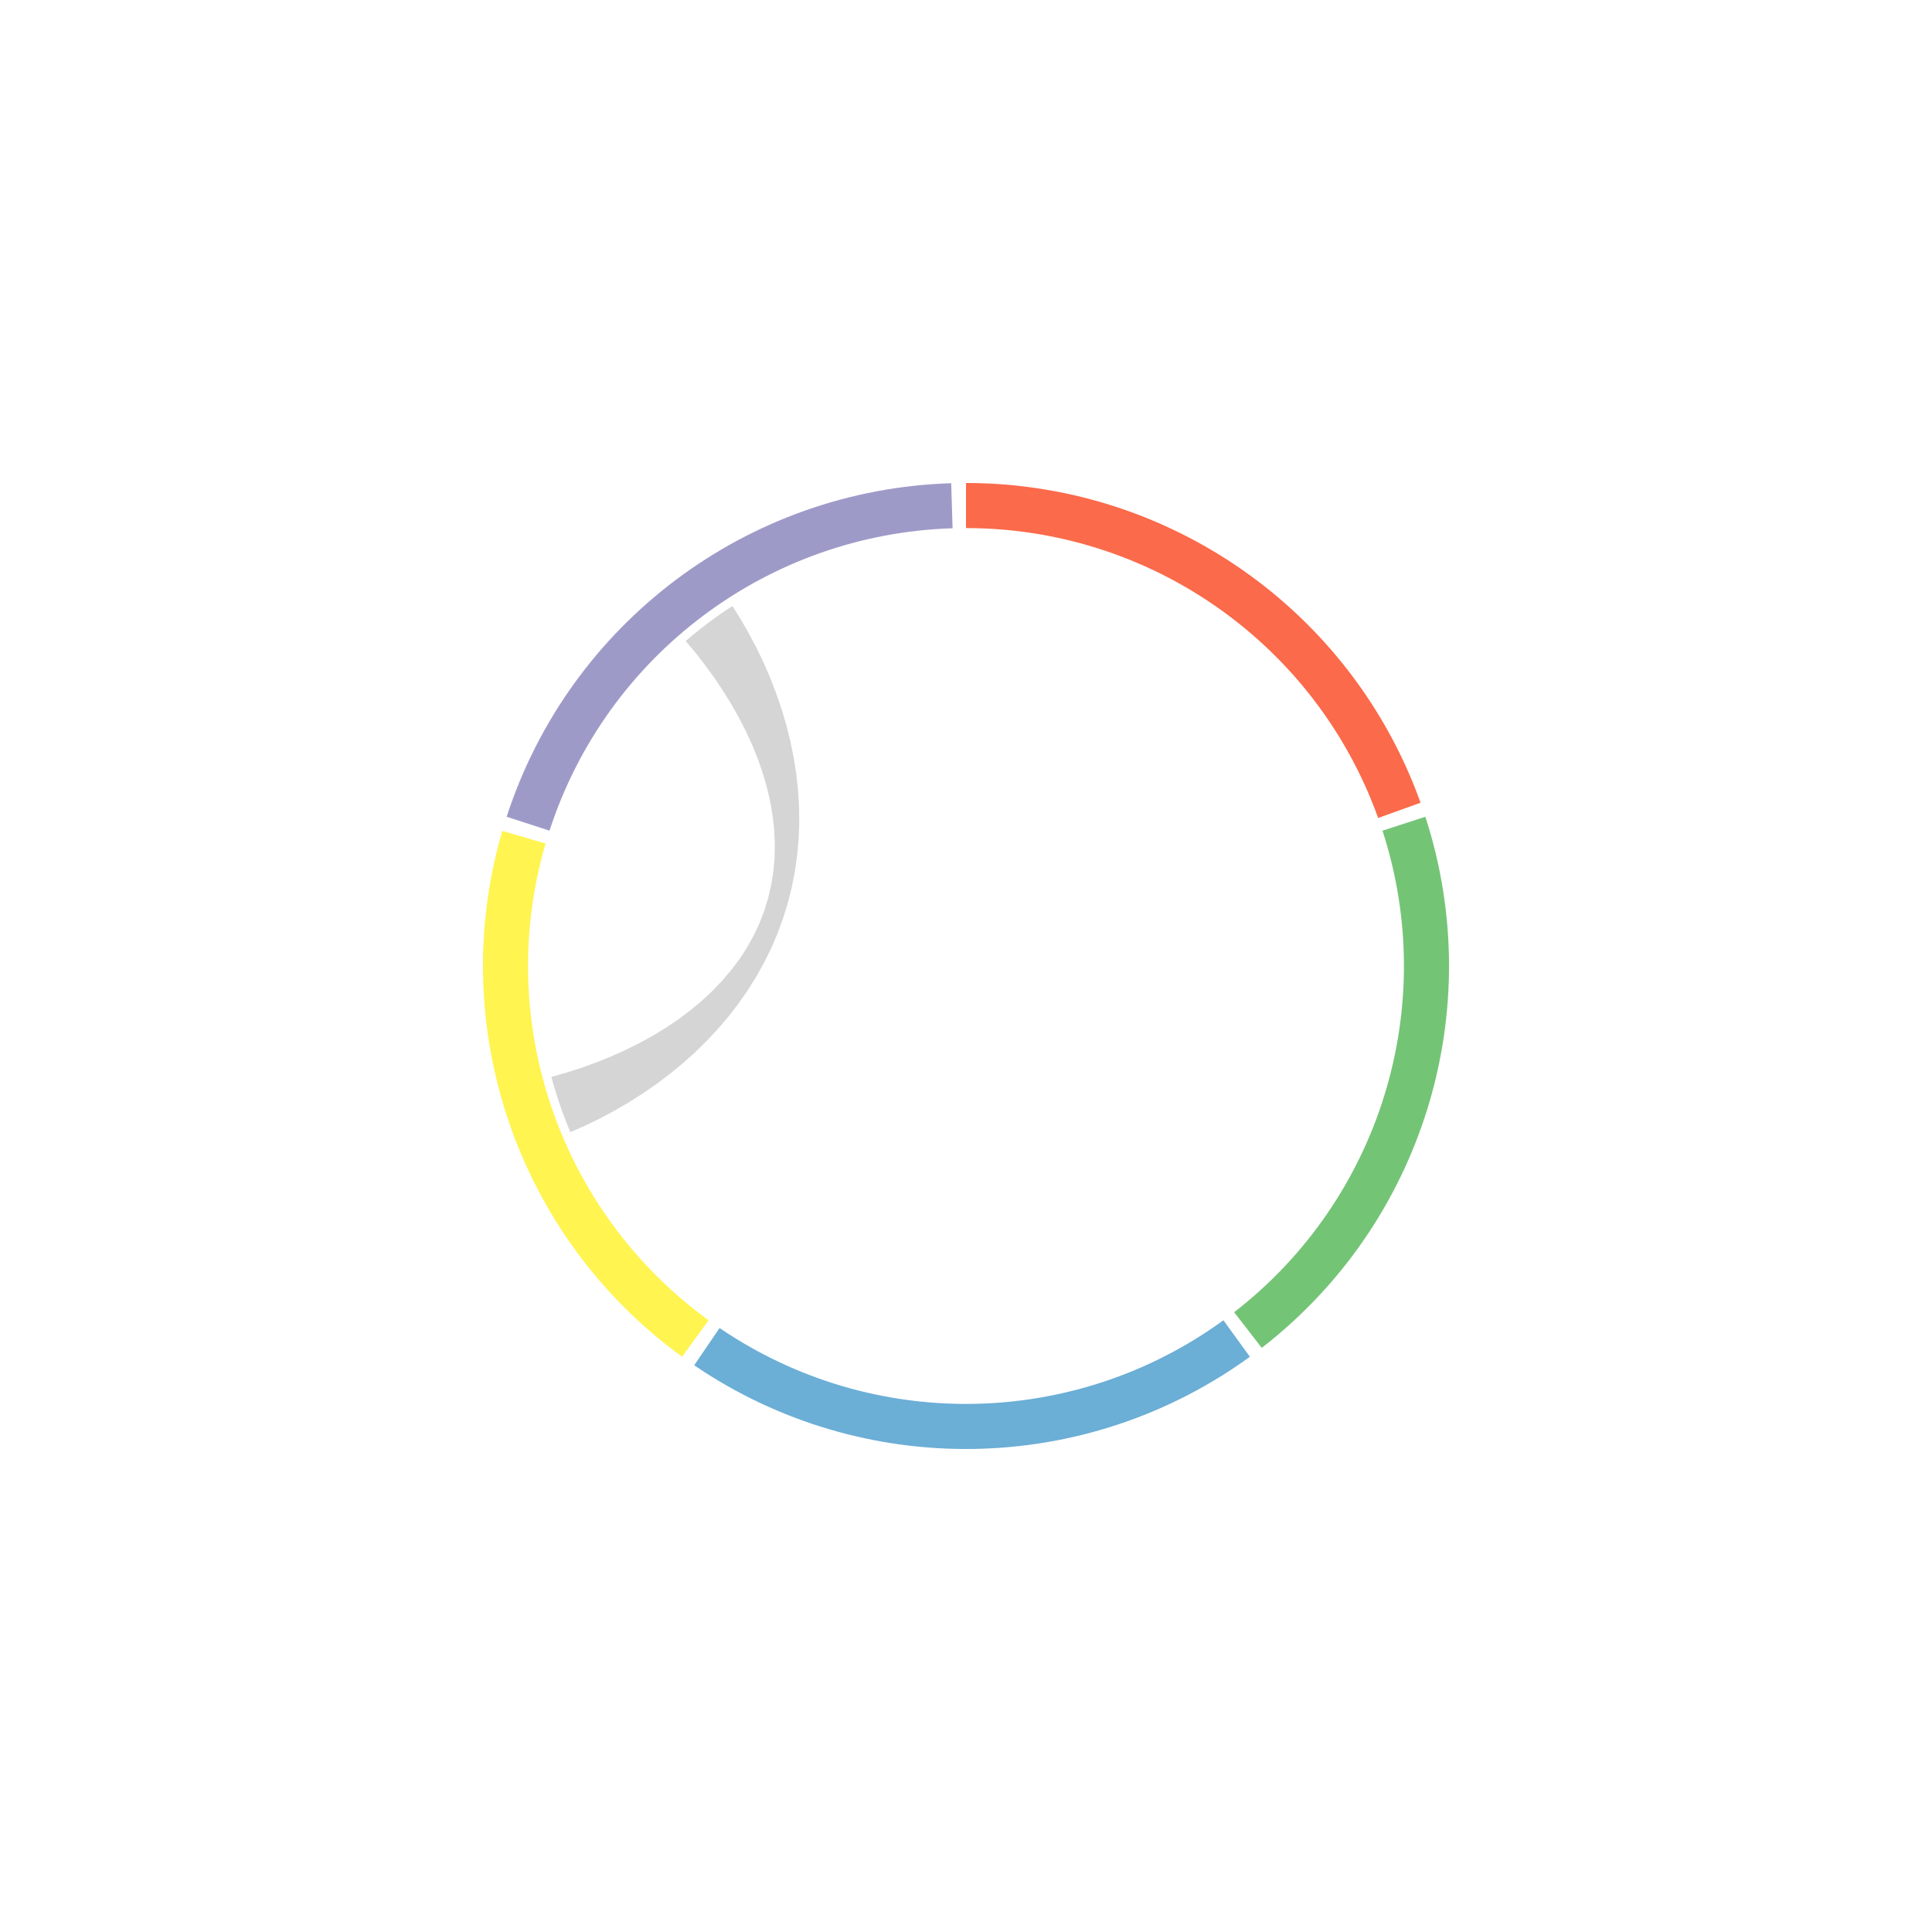
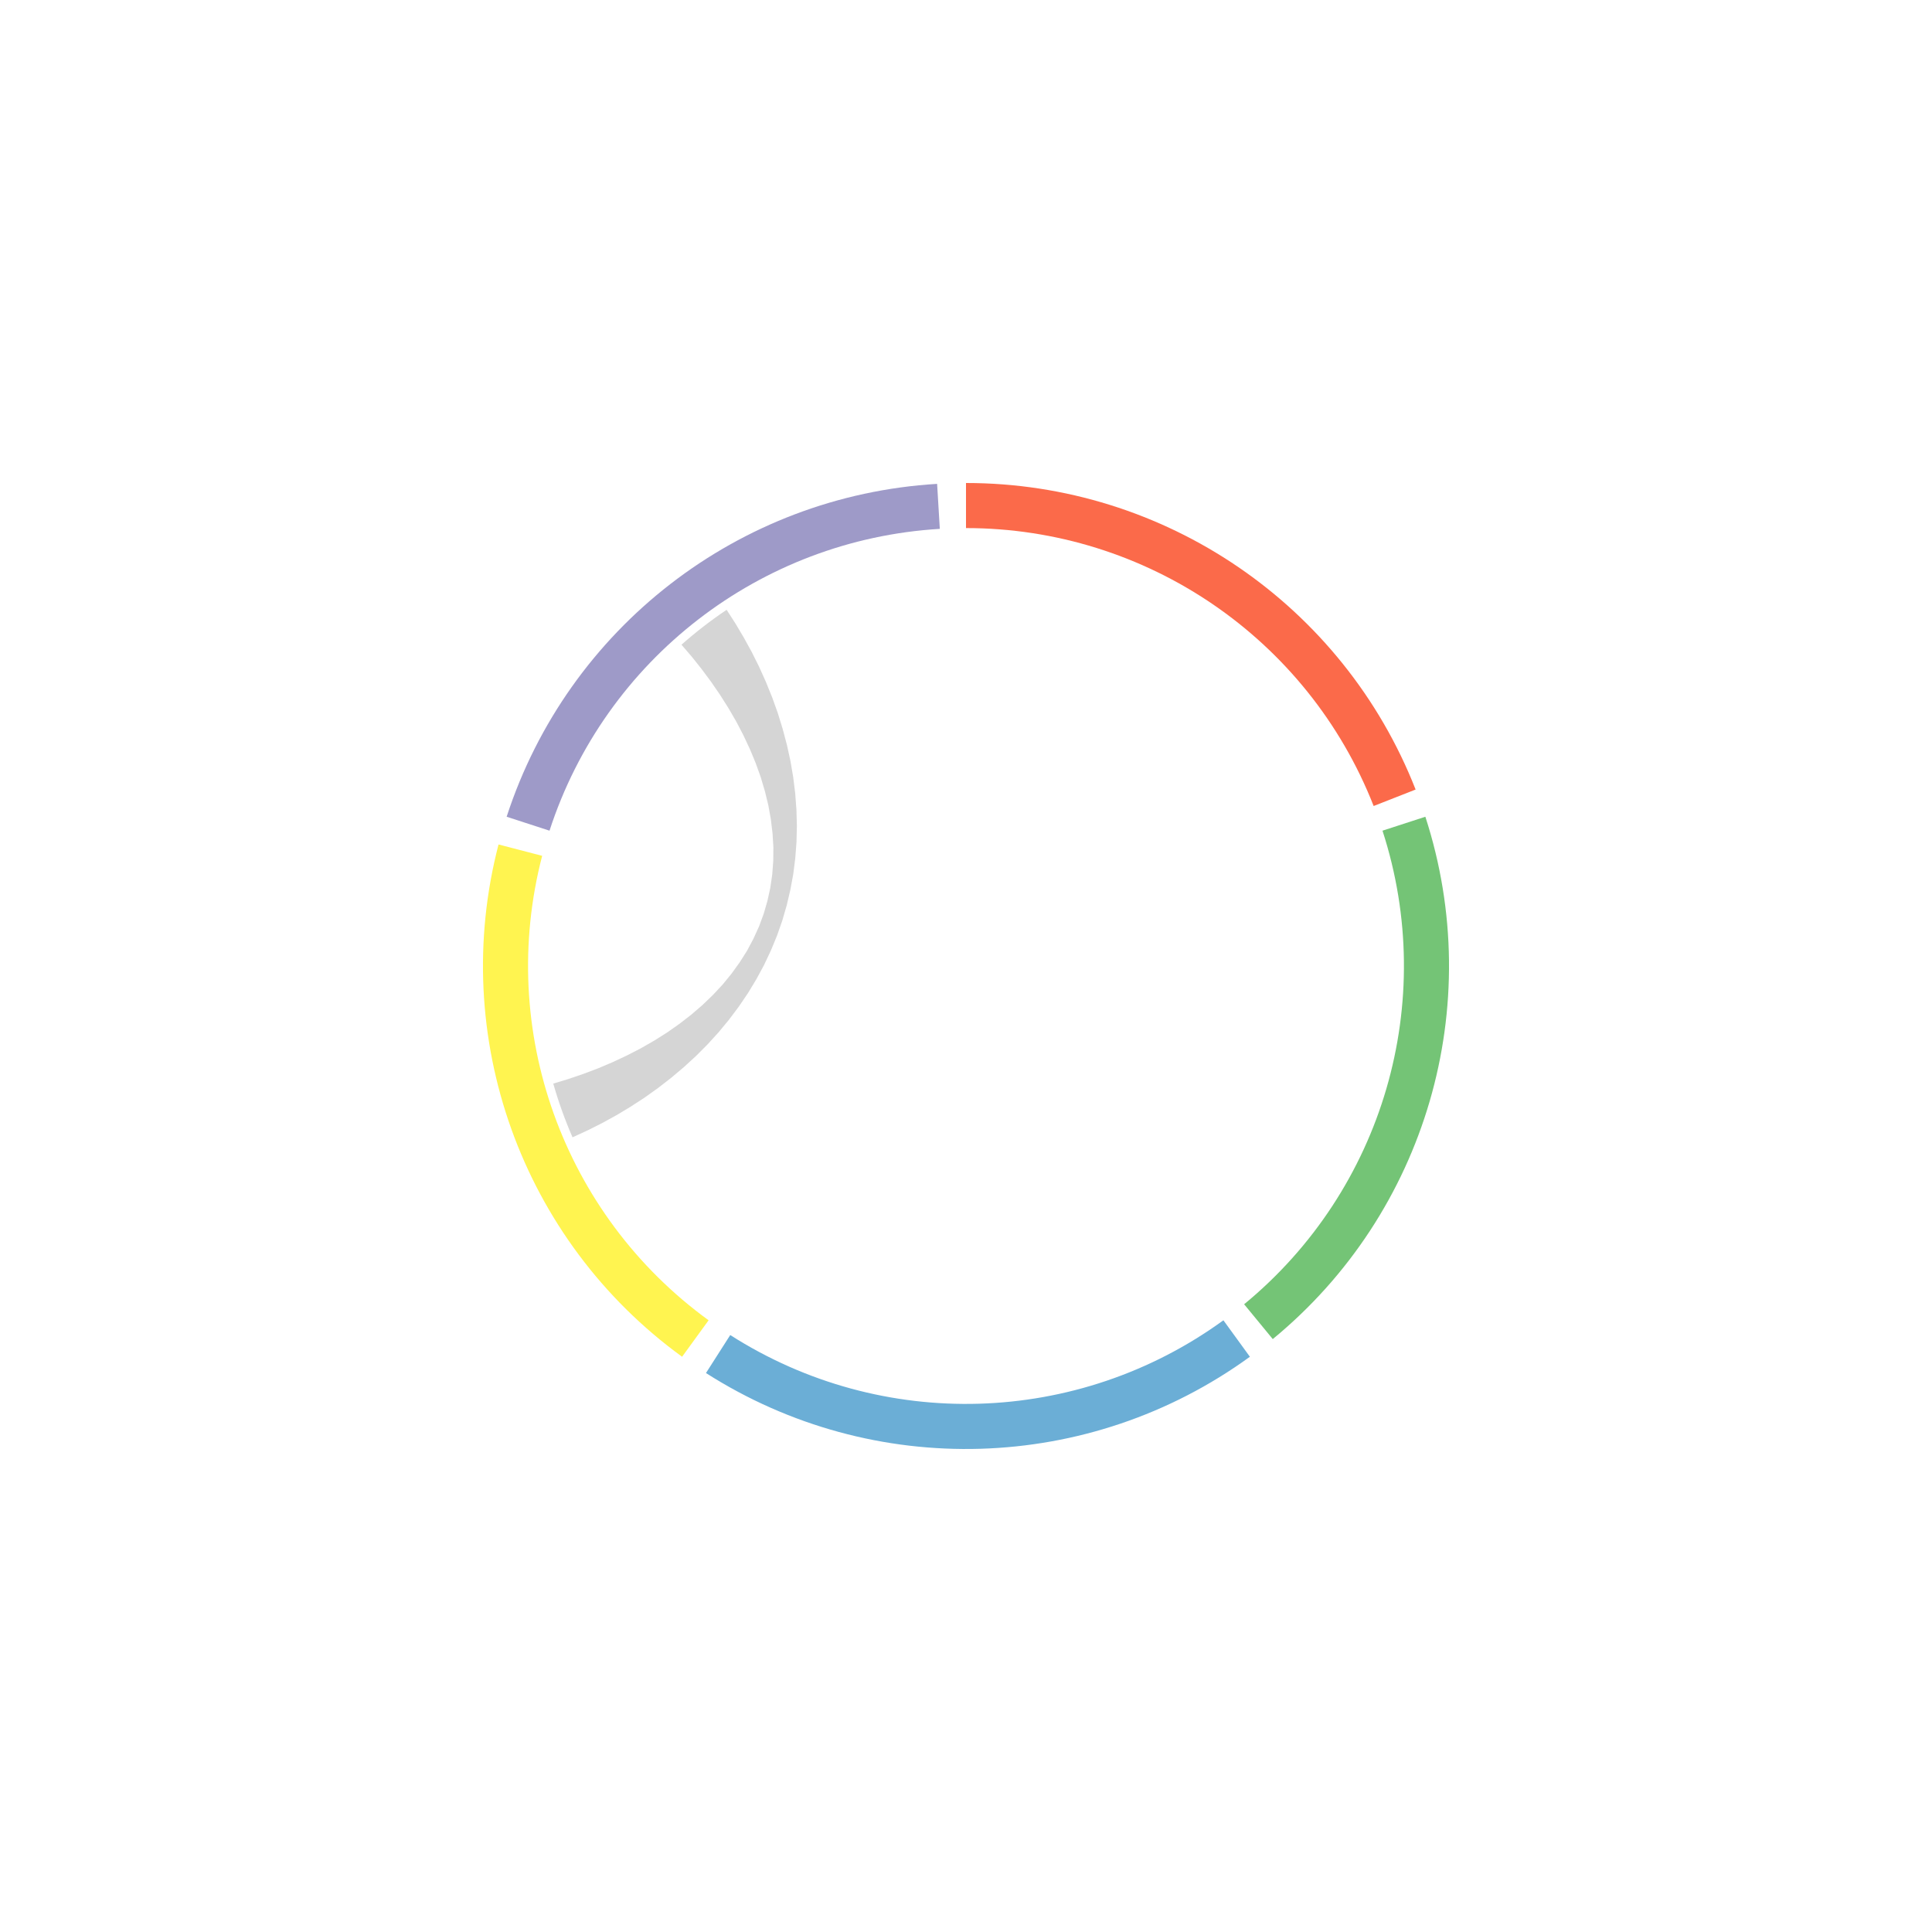
<svg xmlns="http://www.w3.org/2000/svg" width="3000px" height="3000px" version="1.1">
  <g id="ideograms">
-     <path d="M1500.000,820.000 A680.000,680.000 40.000 0,1 2139.975,1270.149 L2205.855,1246.487 A750.000,750.000 0.000 0,0 1500.000,750.000 Z" style="stroke-linecap:round;fill:rgb(251,106,74);" />
-     <path d="M2146.718,1289.868 A680.000,680.000 40.000 0,1 1916.365,2037.625 L1959.226,2092.968 A750.000,750.000 0.000 0,0 2213.292,1268.237 Z" style="stroke-linecap:round;fill:rgb(116,196,118);" />
-     <path d="M1899.694,2050.132 A680.000,680.000 40.000 0,1 1117.352,2062.122 L1077.962,2119.987 A750.000,750.000 0.000 0,0 1940.839,2106.763 Z" style="stroke-linecap:round;fill:rgb(107,174,214);" />
-     <path d="M1100.306,2050.132 A680.000,680.000 40.000 0,1 847.146,1309.786 L779.940,1290.205 A750.000,750.000 0.000 0,0 1059.161,2106.763 Z" style="stroke-linecap:round;fill:rgb(255,244,80);" />
-     <path d="M853.282,1289.868 A680.000,680.000 40.000 0,1 1479.161,820.319 L1477.016,750.352 A750.000,750.000 0.000 0,0 786.708,1268.237 Z" style="stroke-linecap:round;fill:rgb(158,154,200);" />
+     <path d="M1500.000,820.000 A680.000,680.000 40.000 0,1 2132.994,1251.568 L2198.155,1225.994 A750.000,750.000 0.000 0,0 1500.000,750.000 Z" style="stroke-linecap:round;fill:rgb(251,106,74);" />
+     <path d="M2146.718,1289.868 A680.000,680.000 40.000 0,1 1931.879,2025.244 L1976.337,2079.313 A750.000,750.000 0.000 0,0 2213.292,1268.237 Z" style="stroke-linecap:round;fill:rgb(116,196,118);" />
+     <path d="M1899.694,2050.132 A680.000,680.000 40.000 0,1 1133.922,2073.050 L1096.237,2132.041 A750.000,750.000 0.000 0,0 1940.839,2106.763 Z" style="stroke-linecap:round;fill:rgb(107,174,214);" />
+     <path d="M1100.306,2050.132 A680.000,680.000 40.000 0,1 841.872,1328.921 L774.124,1311.310 A750.000,750.000 0.000 0,0 1059.161,2106.763 Z" style="stroke-linecap:round;fill:rgb(255,244,80);" />
+     <path d="M853.282,1289.868 A680.000,680.000 40.000 0,1 1459.333,821.217 L1455.147,751.342 A750.000,750.000 0.000 0,0 786.708,1268.237 Z" style="stroke-linecap:round;fill:rgb(158,154,200);" />
  </g>
  <g id="track_0">
-     <path d="M 1064.732,995.390 A 666.400,666.400 0.00 0,1 1137.3,941.0 L 1137.3,941.0 1150.6,962.3 1163.2,984.3 1175.2,1007.0 1186.3,1030.2 1196.5,1053.9 1205.8,1078.1 1214.1,1102.5 1221.4,1127.3 1227.6,1152.3 1232.6,1177.4 1236.6,1202.7 1239.3,1228.0 1240.8,1253.3 1241.1,1278.5 1240.1,1303.6 1237.8,1328.5 1234.3,1353.2 1229.5,1377.7 1223.4,1401.8 1216.1,1425.6 1207.6,1448.9 1197.8,1471.8 1186.8,1494.2 1174.6,1516.1 1161.3,1537.4 1146.9,1558.1 1131.4,1578.2 1114.9,1597.5 1097.5,1616.2 1079.1,1634.2 1060.0,1651.3 1040.0,1667.7 1019.4,1683.2 998.1,1697.9 976.3,1711.8 954.1,1724.7 931.5,1736.8 908.6,1747.9 885.6,1758.0  A 666.400,666.400 0.00 0,1 856.2,1672.2 L 856.2,1672.2 879.7,1665.5 903.1,1658.0 926.2,1649.6 949.0,1640.4 971.3,1630.4 993.0,1619.6 1014.1,1608.0 1034.4,1595.6 1053.8,1582.5 1072.3,1568.6 1089.8,1554.0 1106.2,1538.7 1121.5,1522.7 1135.6,1506.1 1148.5,1488.9 1160.1,1471.1 1170.3,1452.7 1179.2,1433.8 1186.7,1414.4 1192.8,1394.5 1197.5,1374.2 1200.8,1353.6 1202.7,1332.6 1203.2,1311.4 1202.2,1289.9 1199.9,1268.2 1196.3,1246.4 1191.3,1224.5 1185.1,1202.6 1177.6,1180.7 1168.9,1158.9 1159.1,1137.3 1148.2,1115.9 1136.3,1094.7 1123.5,1073.9 1109.9,1053.5 1095.4,1033.5 1080.4,1014.1 1064.7,995.4  Z" style="stroke-width: 0.0;  fill: rgb(0,0,0); opacity: 0.167;" />
+     <path d="M 1058.223,1001.079 A 666.400,666.400 0.00 0,1 1128.3,946.9 L 1128.3,946.9 1141.9,968.0 1154.9,989.9 1167.2,1012.3 1178.7,1035.3 1189.3,1058.9 1199.0,1082.8 1207.7,1107.1 1215.3,1131.7 1221.9,1156.6 1227.4,1181.6 1231.7,1206.8 1234.8,1232.0 1236.7,1257.2 1237.4,1282.4 1236.8,1307.5 1234.9,1332.4 1231.8,1357.1 1227.3,1381.6 1221.6,1405.8 1214.7,1429.6 1206.5,1453.0 1197.0,1476.0 1186.4,1498.5 1174.5,1520.5 1161.5,1542.0 1147.4,1562.8 1132.2,1583.1 1116.0,1602.7 1098.9,1621.5 1080.8,1639.7 1061.8,1657.1 1042.1,1673.7 1021.7,1689.5 1000.7,1704.5 979.0,1718.6 957.0,1731.8 934.6,1744.1 911.9,1755.5 889.0,1766.0  A 666.400,666.400 0.00 0,1 859.1,1682.6 L 859.1,1682.6 882.5,1675.5 905.7,1667.6 928.7,1658.9 951.4,1649.3 973.5,1638.9 995.1,1627.8 1016.0,1615.8 1036.1,1603.1 1055.3,1589.6 1073.6,1575.4 1090.9,1560.5 1107.1,1544.9 1122.2,1528.7 1136.0,1511.8 1148.6,1494.3 1160.0,1476.3 1169.9,1457.7 1178.6,1438.6 1185.8,1419.1 1191.6,1399.1 1196.1,1378.7 1199.1,1358.0 1200.7,1336.9 1200.9,1315.6 1199.6,1294.1 1197.0,1272.4 1193.1,1250.6 1187.8,1228.8 1181.3,1206.9 1173.5,1185.1 1164.5,1163.4 1154.4,1141.8 1143.3,1120.5 1131.1,1099.5 1118.0,1078.8 1104.1,1058.6 1089.4,1038.8 1074.1,1019.6 1058.2,1001.1  Z" style="stroke-width: 0.0;  fill: rgb(0,0,0); opacity: 0.167;" />
  </g>
</svg>
